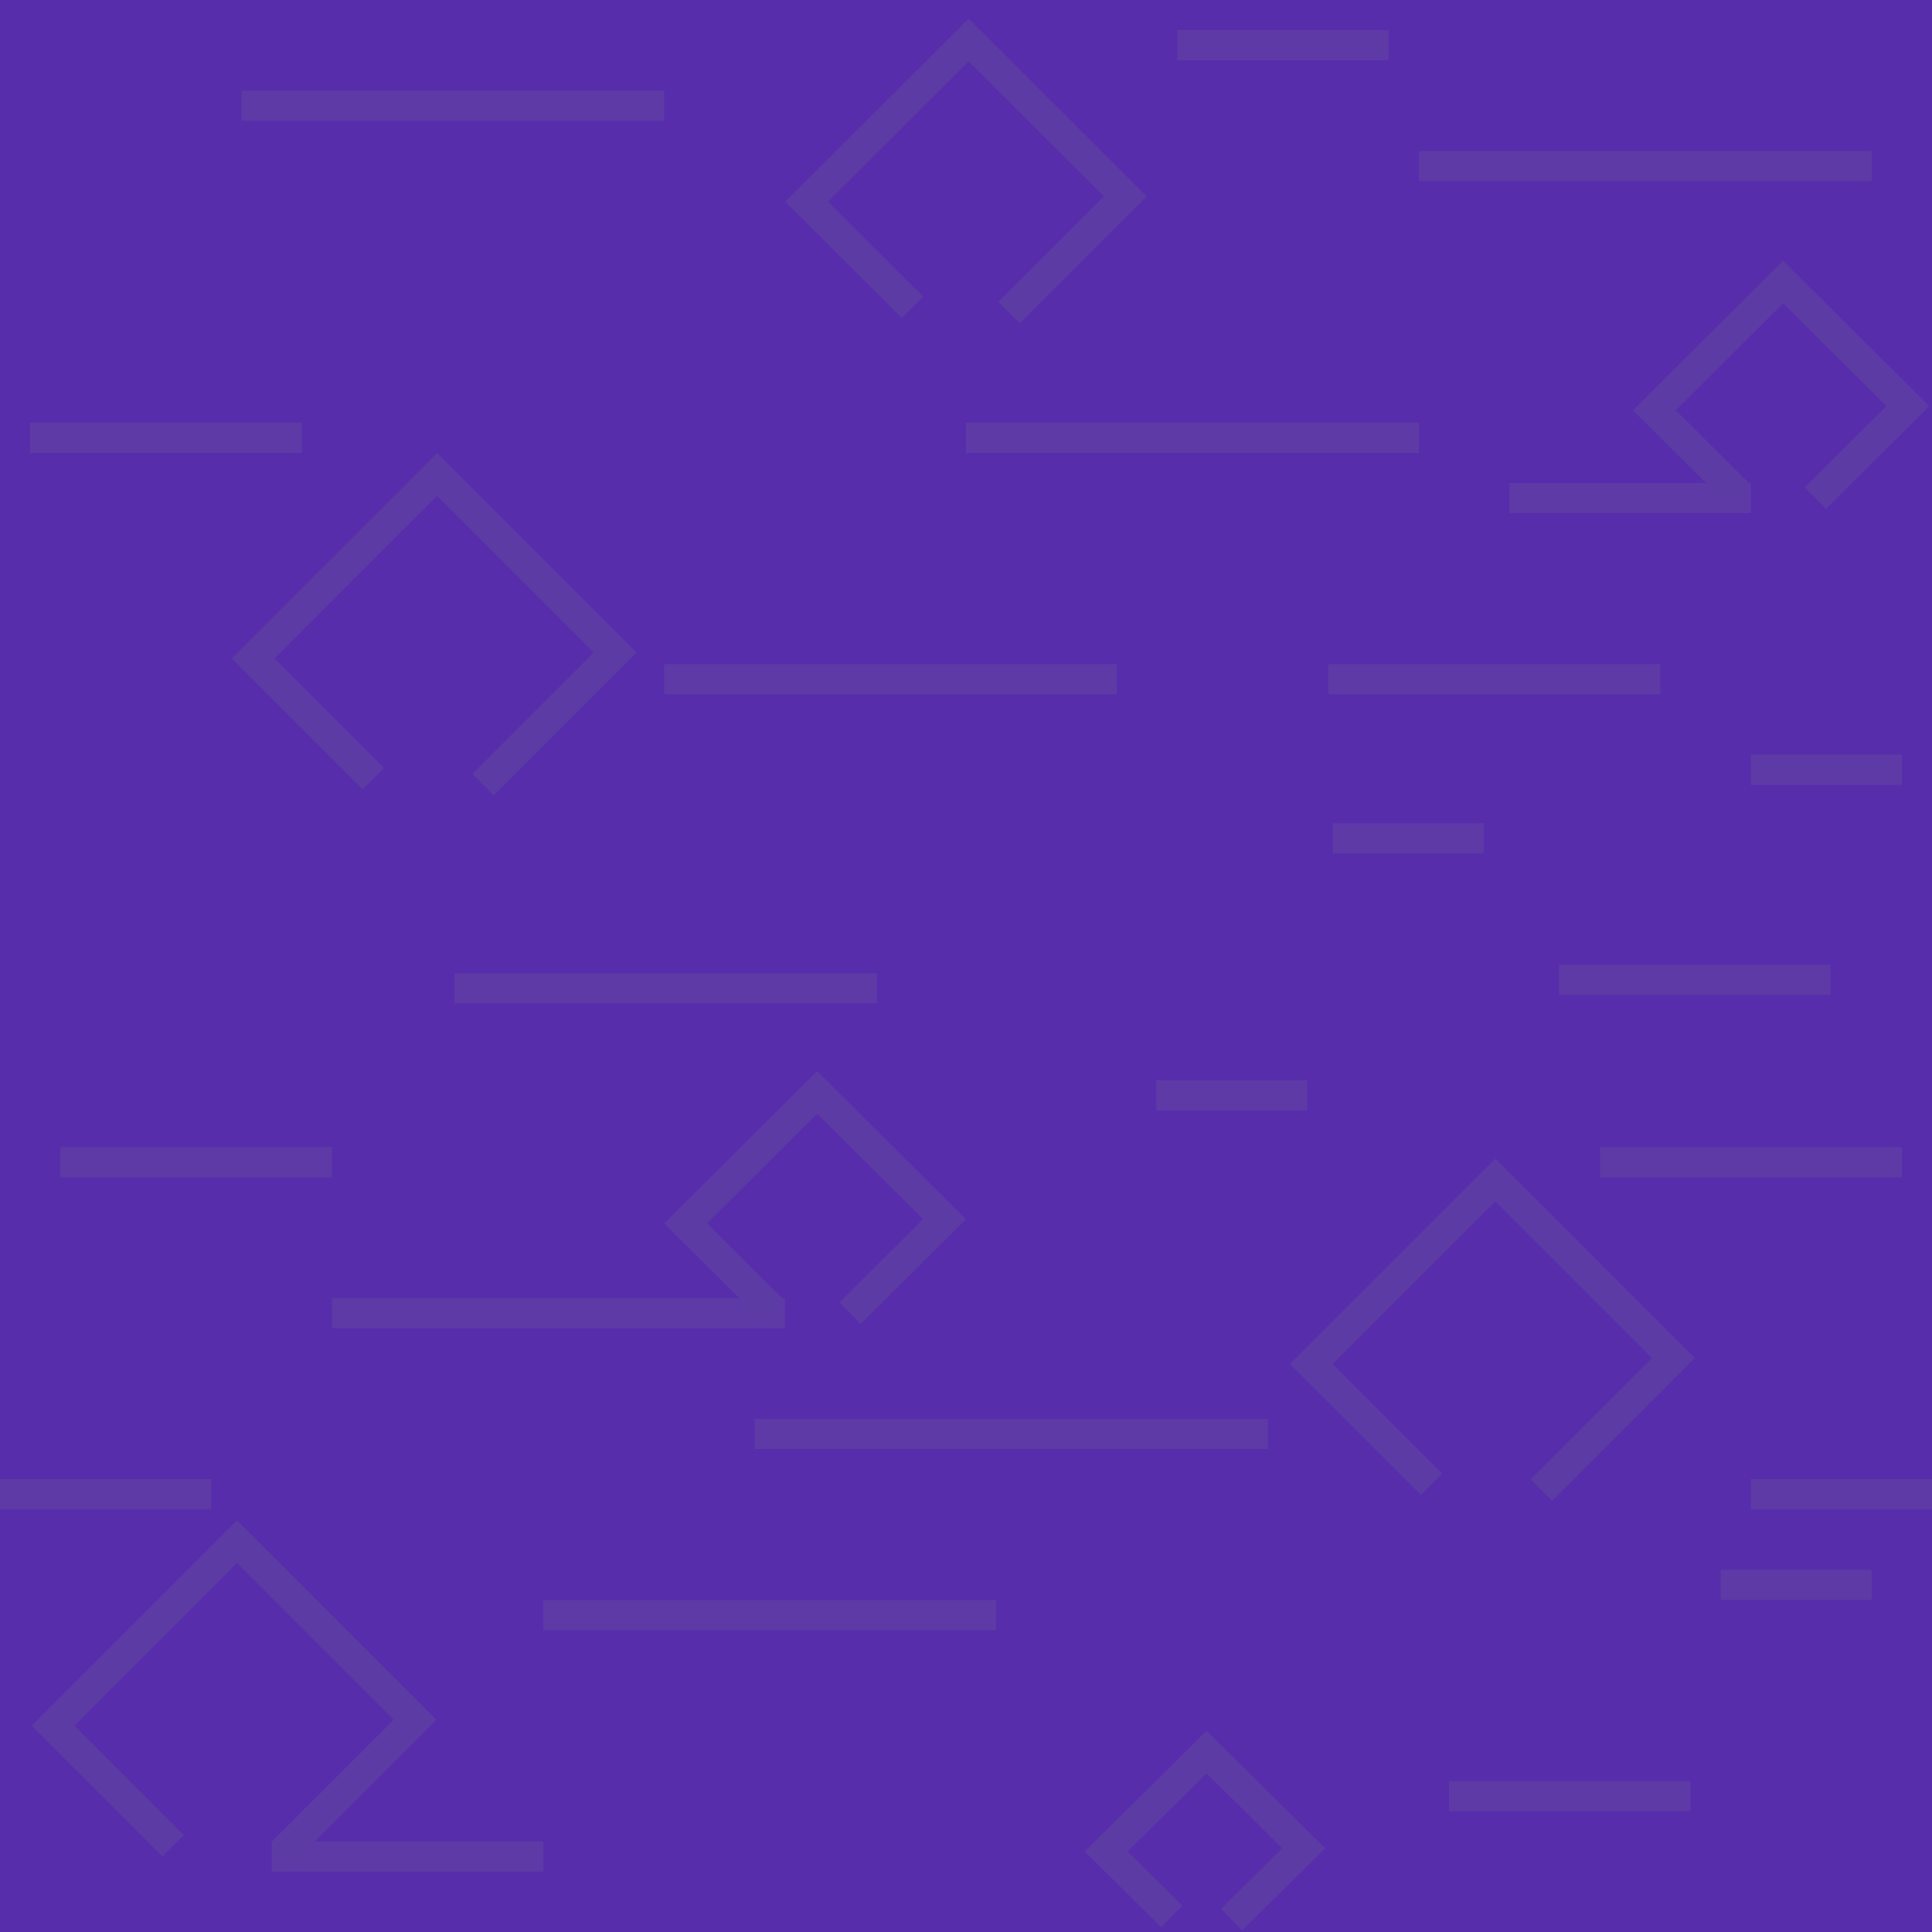
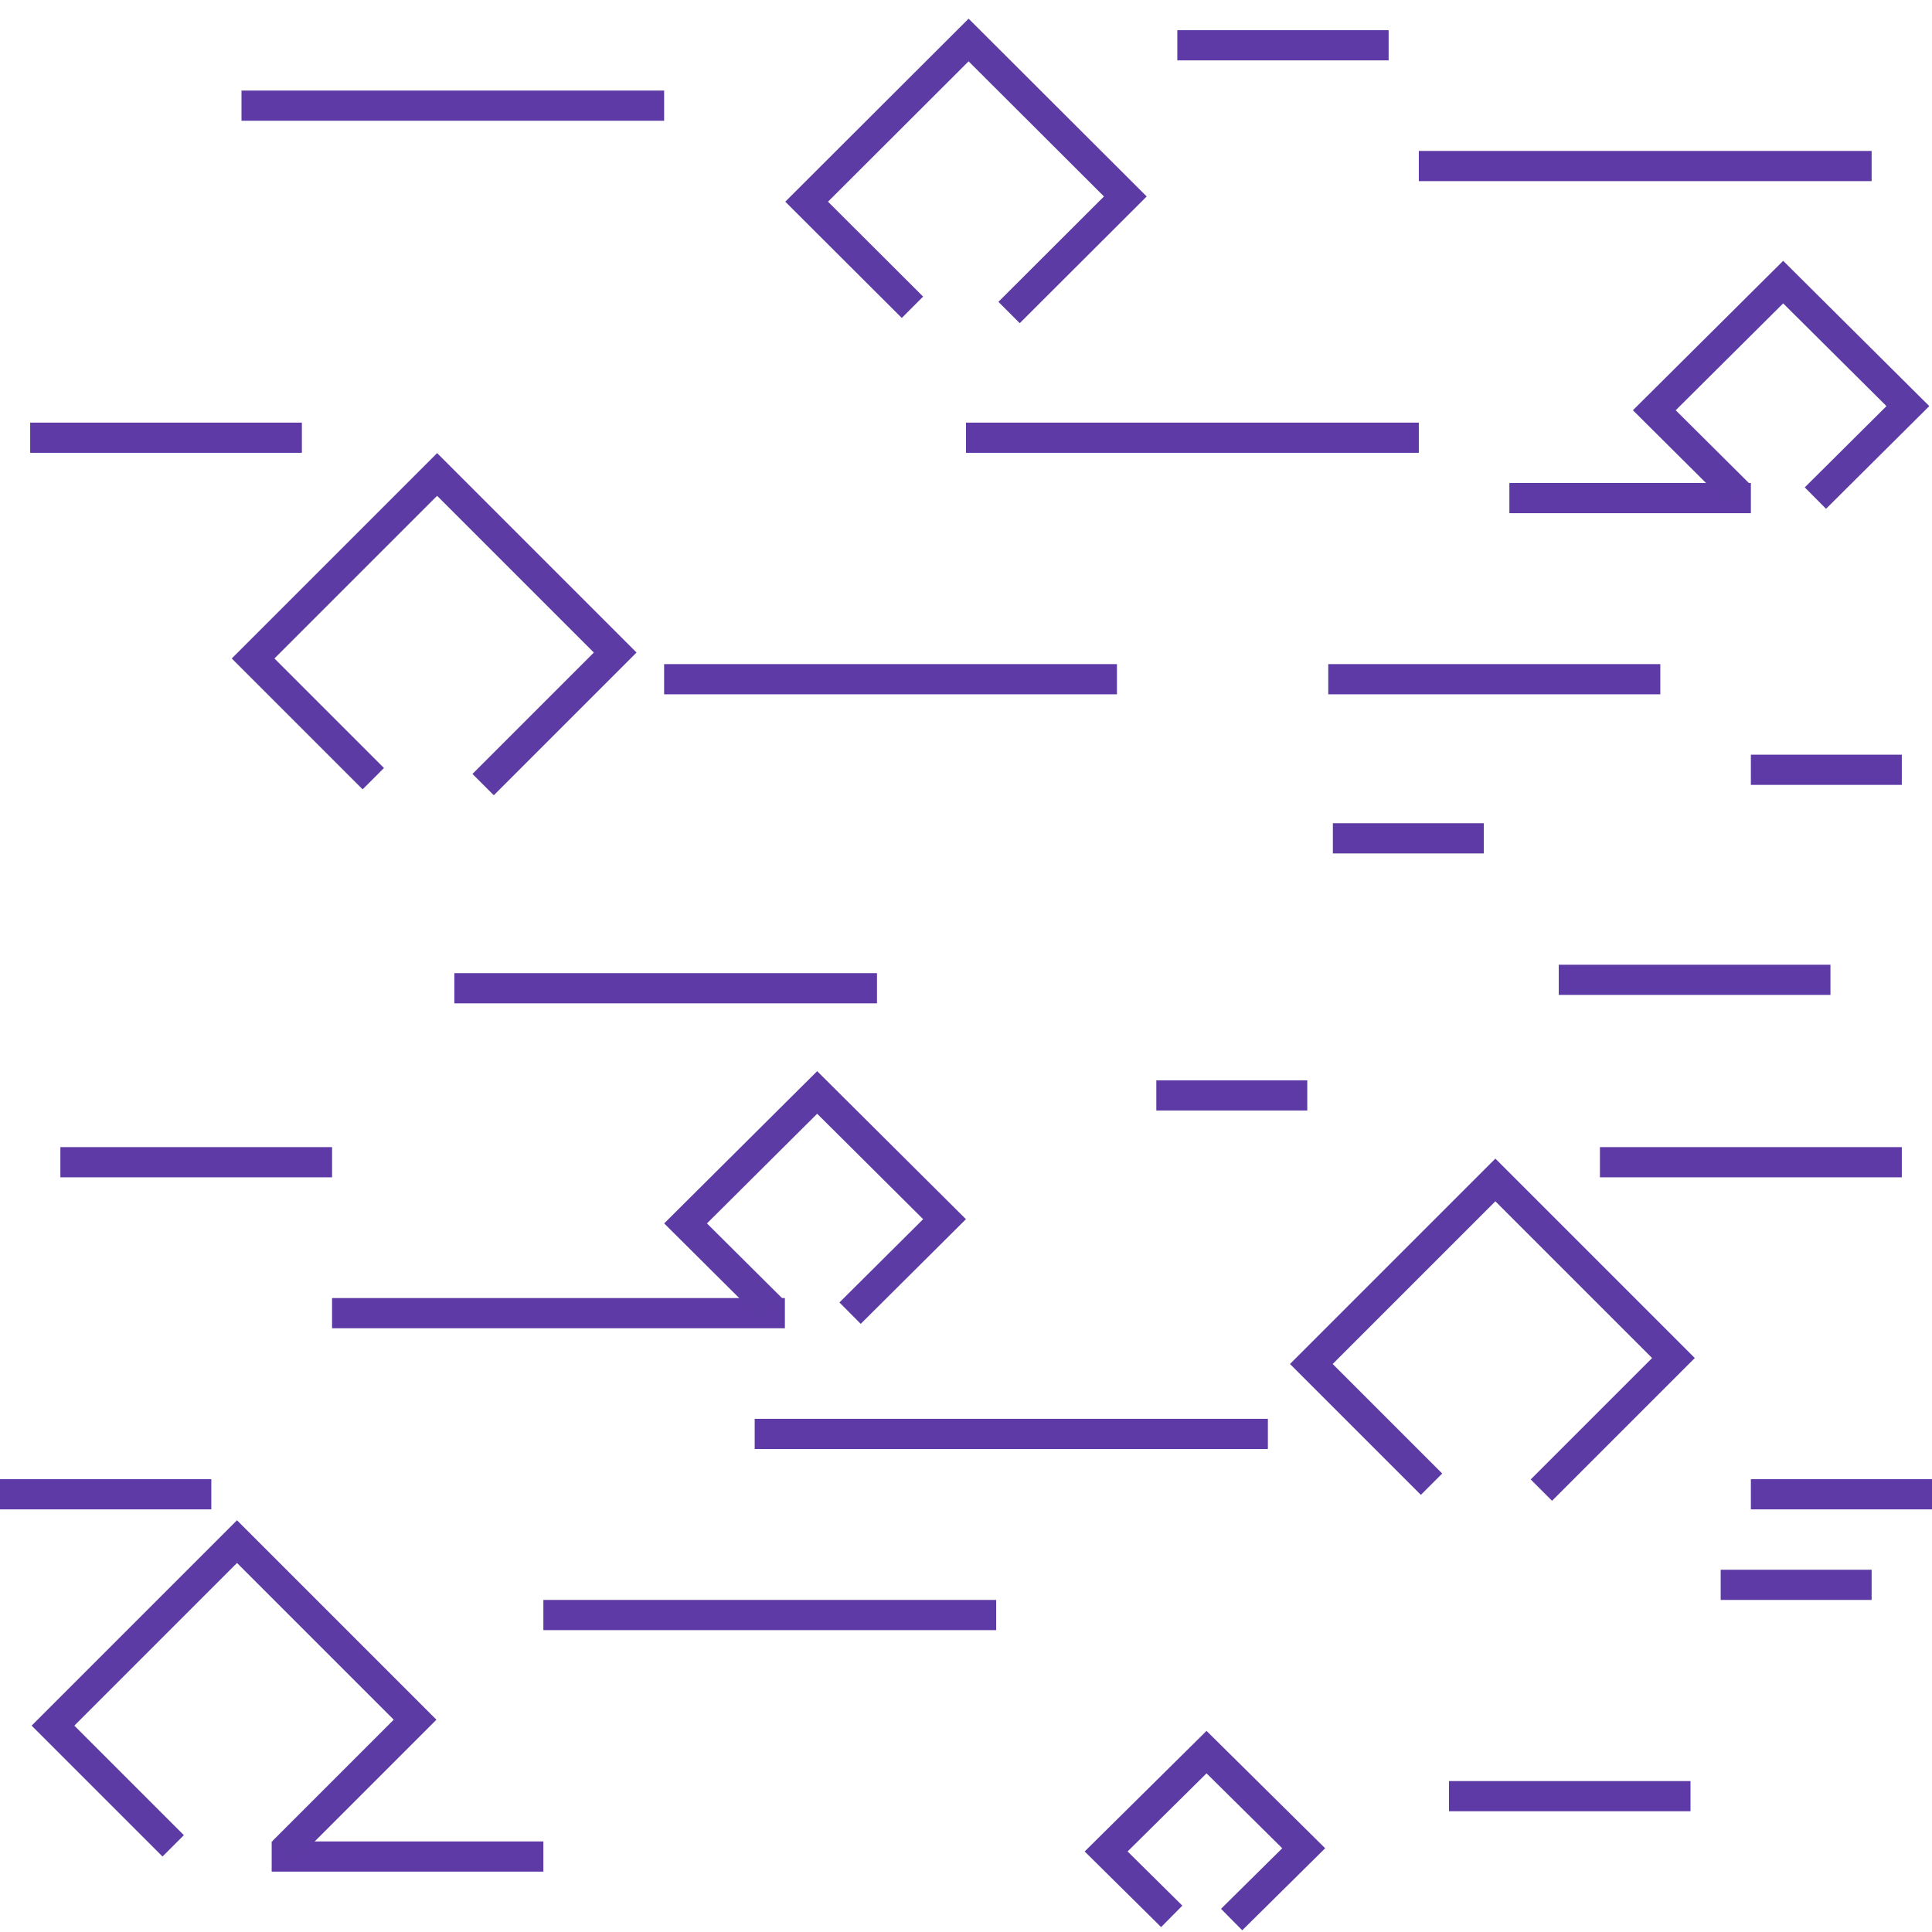
<svg xmlns="http://www.w3.org/2000/svg" version="1.1" id="Слой_1" x="0px" y="0px" width="64" height="64" viewBox="405.306 283.114 64 64" enable-background="new 405.306 283.114 30 30" xml:space="preserve">
  <defs id="defs35" />
-   <rect style="opacity:0.821;color:#000000;fill:#330099;fill-opacity:1;fill-rule:nonzero;stroke:none;stroke-width:37;marker:none;visibility:visible;display:inline;overflow:visible;enable-background:accumulate" id="rect4173" width="64" height="64" x="405.306" y="283.114" />
  <rect x="427.306" y="305.114" width="15" height="1" id="rect15" style="fill:#5d3aa6;fill-opacity:1" />
  <rect x="437.306" y="297.114" width="15" height="1" id="rect15-4" style="fill:#5d3aa6;fill-opacity:1" />
  <rect x="423.306" y="336.114" width="15" height="1" id="rect15-41" style="fill:#5d3aa6;fill-opacity:1" />
  <rect x="413.306" y="286.114" width="14" height="1" id="rect15-2" style="fill:#5d3aa6;fill-opacity:1" />
  <rect x="416.306" y="326.114" width="15" height="1" id="rect15-6" style="fill:#5d3aa6;fill-opacity:1" />
  <rect x="406.306" y="297.114" width="9" height="1" id="rect15-45" style="fill:#5d3aa6;fill-opacity:1" />
  <rect x="463.306" y="308.114" width="5" height="1" id="rect15-3" style="fill:#5d3aa6;fill-opacity:1" />
  <rect x="420.357" y="315.351" width="14" height="1" id="rect15-3-3" style="fill:#5d3aa6;fill-opacity:1" />
  <rect x="458.306" y="321.114" width="10" height="1" id="rect15-0" style="fill:#5d3aa6;fill-opacity:1" />
  <rect x="430.306" y="330.114" width="17" height="1" id="rect15-0-2" style="fill:#5d3aa6;fill-opacity:1" />
  <rect x="463.306" y="332.114" width="6" height="1" id="rect15-0-2-5" style="fill:#5d3aa6;fill-opacity:1" />
  <rect x="452.306" y="288.114" width="15" height="1" id="rect15-41-3" style="fill:#5d3aa6;fill-opacity:1" />
  <rect x="455.306" y="299.114" width="8" height="1" id="rect15-3-3-5-2" style="fill:#5d3aa6;fill-opacity:1" />
  <rect x="453.306" y="342.114" width="8" height="1" id="rect15-3-3-5-74" style="fill:#5d3aa6;fill-opacity:1" />
  <rect x="407.306" y="321.114" width="9" height="1" id="rect15-3-3-5-8" style="fill:#5d3aa6;fill-opacity:1" />
  <rect x="444.306" y="284.114" width="7" height="1" id="rect15-3-3-5-23" style="fill:#5d3aa6;fill-opacity:1" />
  <rect x="414.306" y="344.114" width="9" height="1" id="rect15-3-3-5-4" style="fill:#5d3aa6;fill-opacity:1" />
  <rect x="449.306" y="305.114" width="11" height="1" id="rect15-3-3-5-6" style="fill:#5d3aa6;fill-opacity:1" />
  <rect x="405.306" y="332.114" width="7" height="1" id="rect15-3-3-5-738" style="fill:#5d3aa6;fill-opacity:1" />
  <rect x="462.306" y="335.114" width="5" height="1" id="rect15-3-3-5-3" style="fill:#5d3aa6;fill-opacity:1" />
  <rect x="456.942" y="315.072" width="9" height="1" id="rect15-3-3-5-8-0" style="fill:#5d3aa6;fill-opacity:1" />
  <path style="color:#000000;fill:none;stroke:#5d3ba4;stroke-width:1;stroke-linecap:butt;stroke-linejoin:miter;stroke-miterlimit:4;stroke-opacity:1;stroke-dasharray:none;stroke-dashoffset:0;marker:none;visibility:visible;display:inline;overflow:visible;enable-background:accumulate" d="m 411.043,344.26 -3.982,-3.982 6.096,-6.096 5.899,5.899 -4.375,4.375" id="path3787" />
  <path style="color:#000000;fill:none;stroke:#5d3ba4;stroke-width:1;stroke-linecap:butt;stroke-linejoin:miter;stroke-miterlimit:4;stroke-opacity:1;stroke-dasharray:none;stroke-dashoffset:0;marker:none;visibility:visible;display:inline;overflow:visible;enable-background:accumulate" d="m 452.728,332.28 -3.982,-3.982 6.096,-6.096 5.899,5.899 -4.375,4.375" id="path3787-3" />
  <path style="color:#000000;fill:none;stroke:#5d3ba4;stroke-width:1;stroke-linecap:butt;stroke-linejoin:miter;stroke-miterlimit:4;stroke-opacity:1;stroke-dasharray:none;stroke-dashoffset:0;marker:none;visibility:visible;display:inline;overflow:visible;enable-background:accumulate" d="m 417.672,308.909 -3.982,-3.982 6.096,-6.096 5.899,5.899 -4.375,4.375" id="path3787-3-8" />
  <path style="color:#000000;fill:none;stroke:#5d3ba4;stroke-width:1;stroke-linecap:butt;stroke-linejoin:miter;stroke-miterlimit:4;stroke-opacity:1;stroke-dasharray:none;stroke-dashoffset:0;marker:none;visibility:visible;display:inline;overflow:visible;enable-background:accumulate" d="m 430.864,326.474 -2.848,-2.833 4.36,-4.338 4.219,4.198 -3.129,3.113" id="path3787-3-7" />
  <path style="color:#000000;fill:none;stroke:#5d3ba4;stroke-width:1;stroke-linecap:butt;stroke-linejoin:miter;stroke-miterlimit:4;stroke-opacity:1;stroke-dasharray:none;stroke-dashoffset:0;marker:none;visibility:visible;display:inline;overflow:visible;enable-background:accumulate" d="m 435.532,293.293 -3.505,-3.498 5.365,-5.356 5.192,5.183 -3.851,3.844" id="path3787-3-1" />
  <path style="color:#000000;fill:none;stroke:#5d3ba4;stroke-width:1;stroke-linecap:butt;stroke-linejoin:miter;stroke-miterlimit:4;stroke-opacity:1;stroke-dasharray:none;stroke-dashoffset:0;marker:none;visibility:visible;display:inline;overflow:visible;enable-background:accumulate" d="m 462.895,299.477 -2.788,-2.773 4.269,-4.245 4.131,4.108 -3.064,3.047" id="path3787-3-89" />
  <path id="path3787-3-7-8" d="m 444.121,346.596 -2.173,-2.15 3.326,-3.291 3.219,3.185 -2.388,2.362" style="color:#000000;fill:none;stroke:#5d3ba4;stroke-width:1;stroke-linecap:butt;stroke-linejoin:miter;stroke-miterlimit:4;stroke-opacity:1;stroke-dasharray:none;stroke-dashoffset:0;marker:none;visibility:visible;display:inline;overflow:visible;enable-background:accumulate" />
  <rect x="443.611" y="318.902" width="5" height="1" id="rect15-3-7" style="fill:#5d3aa6;fill-opacity:1" />
  <rect x="449.459" y="310.385" width="5" height="1" id="rect15-3-7-3" style="fill:#5d3aa6;fill-opacity:1" />
</svg>
